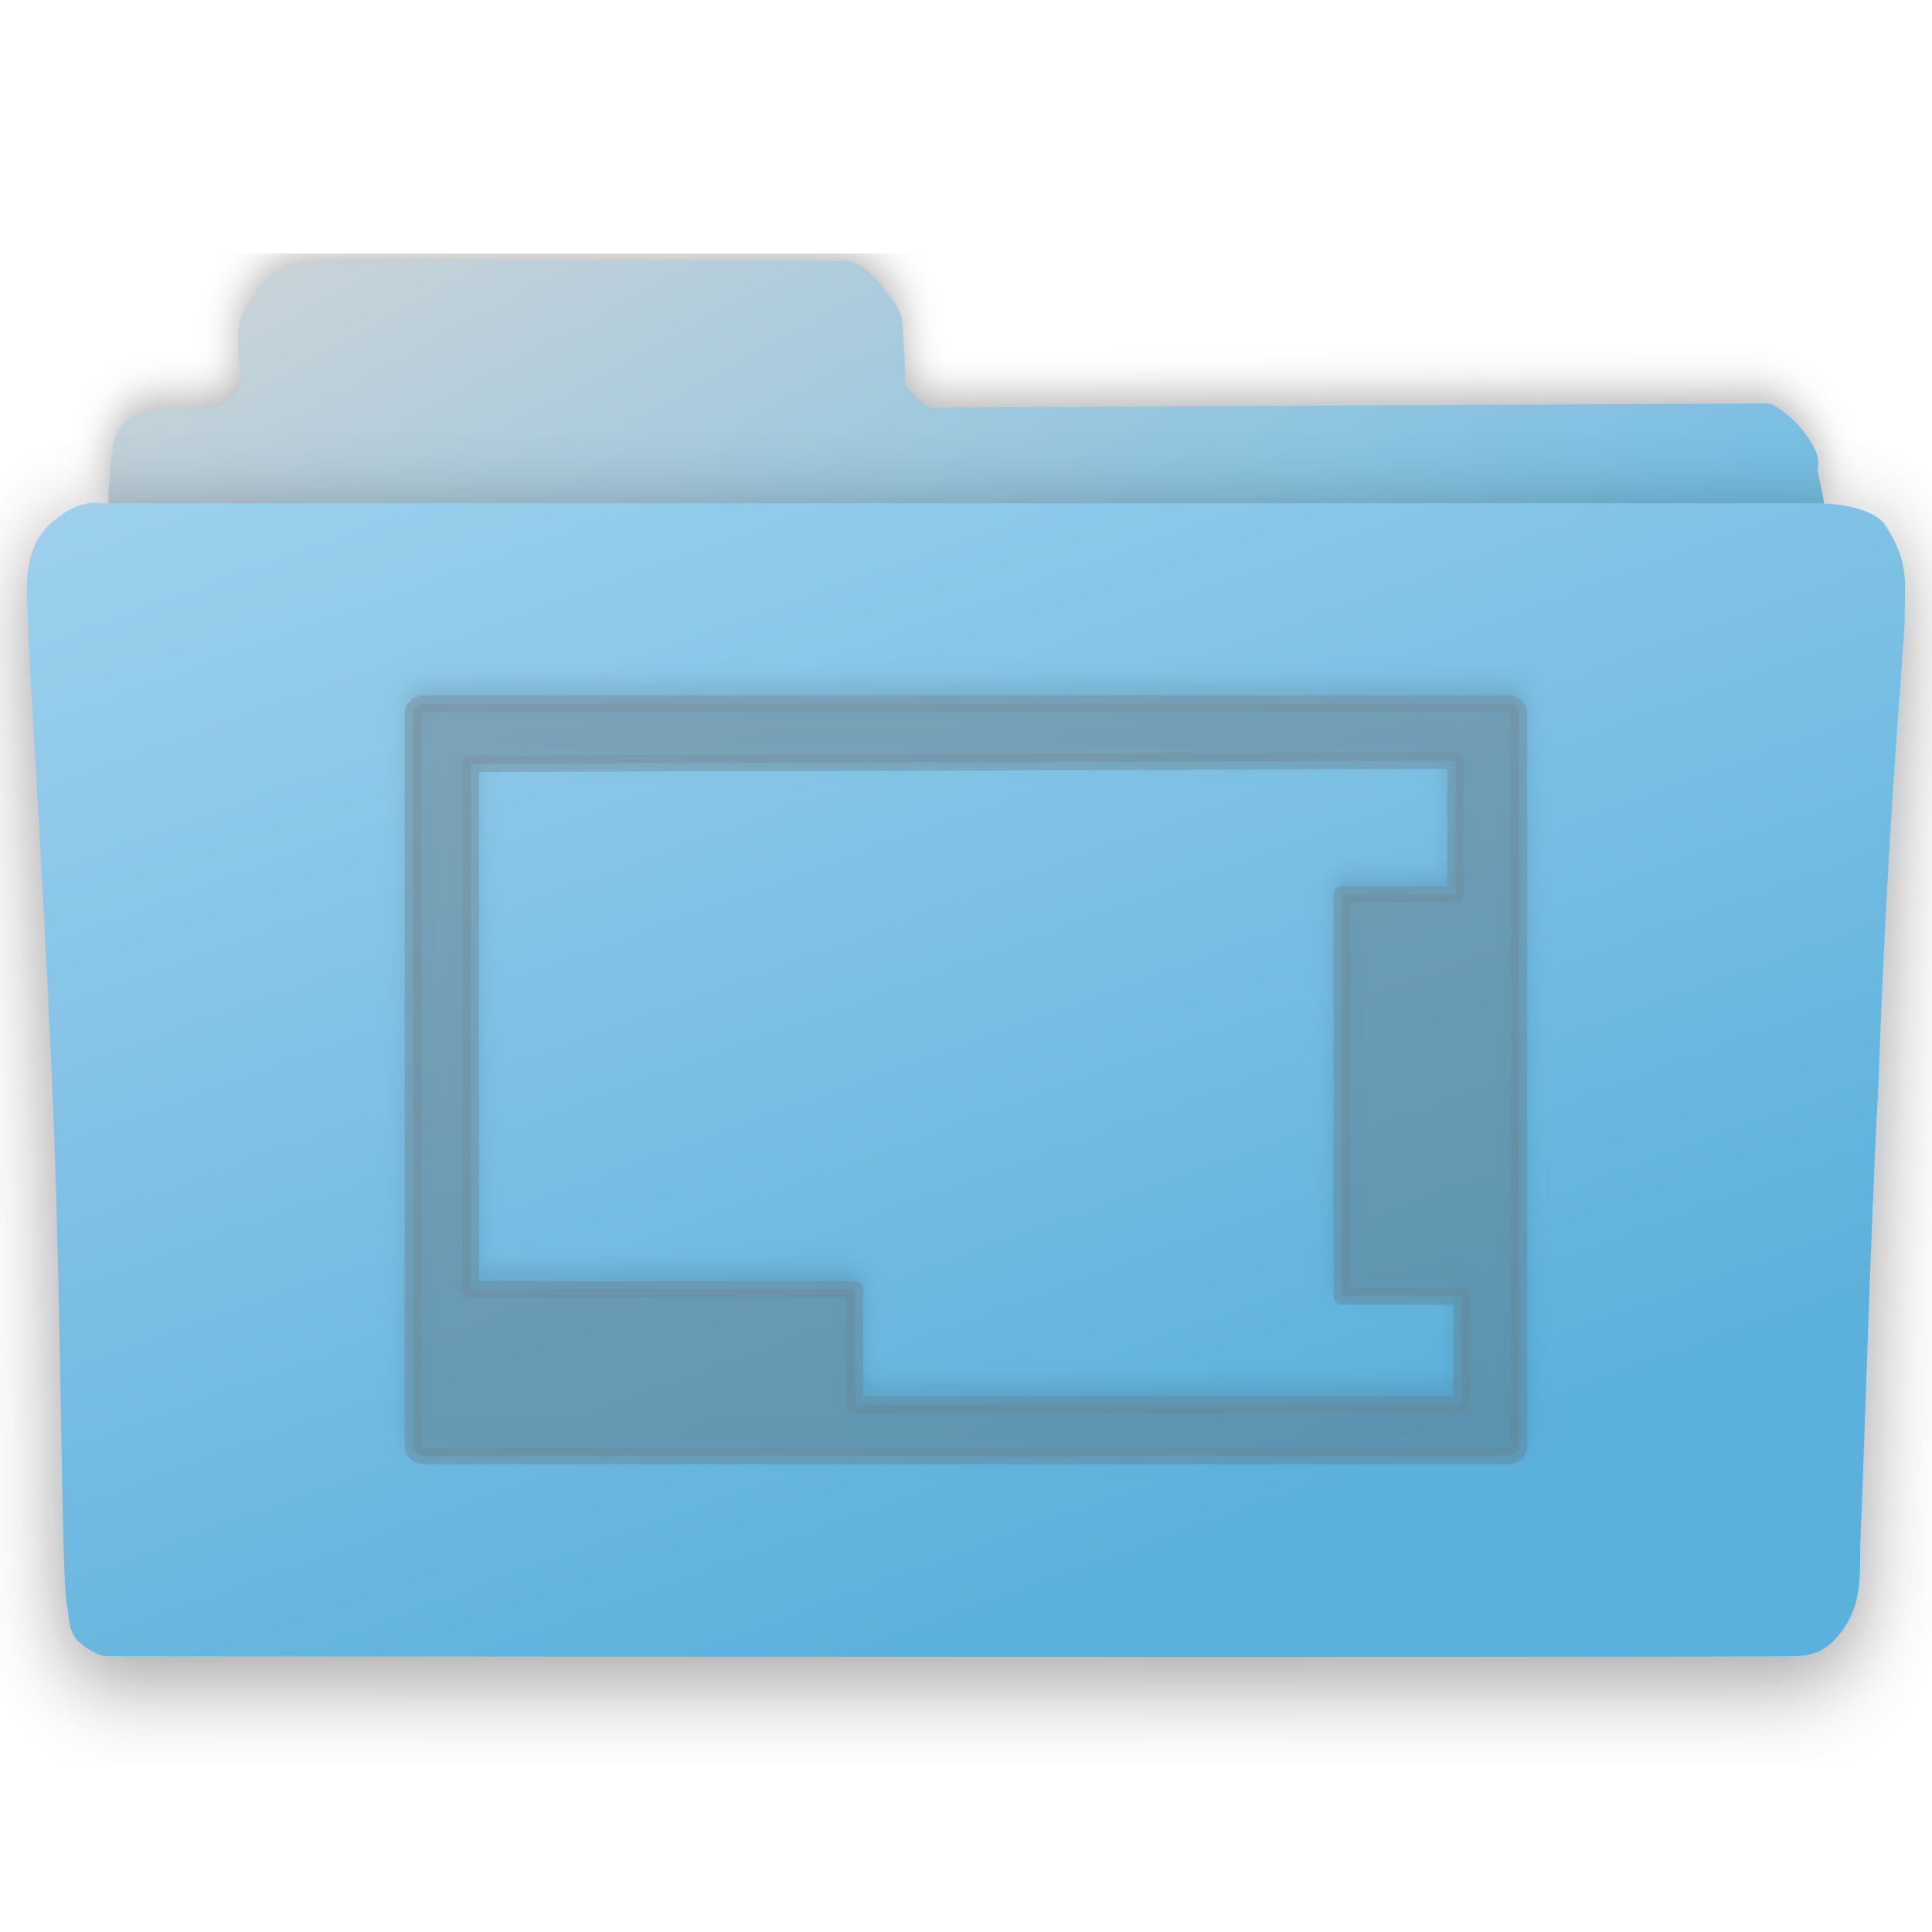
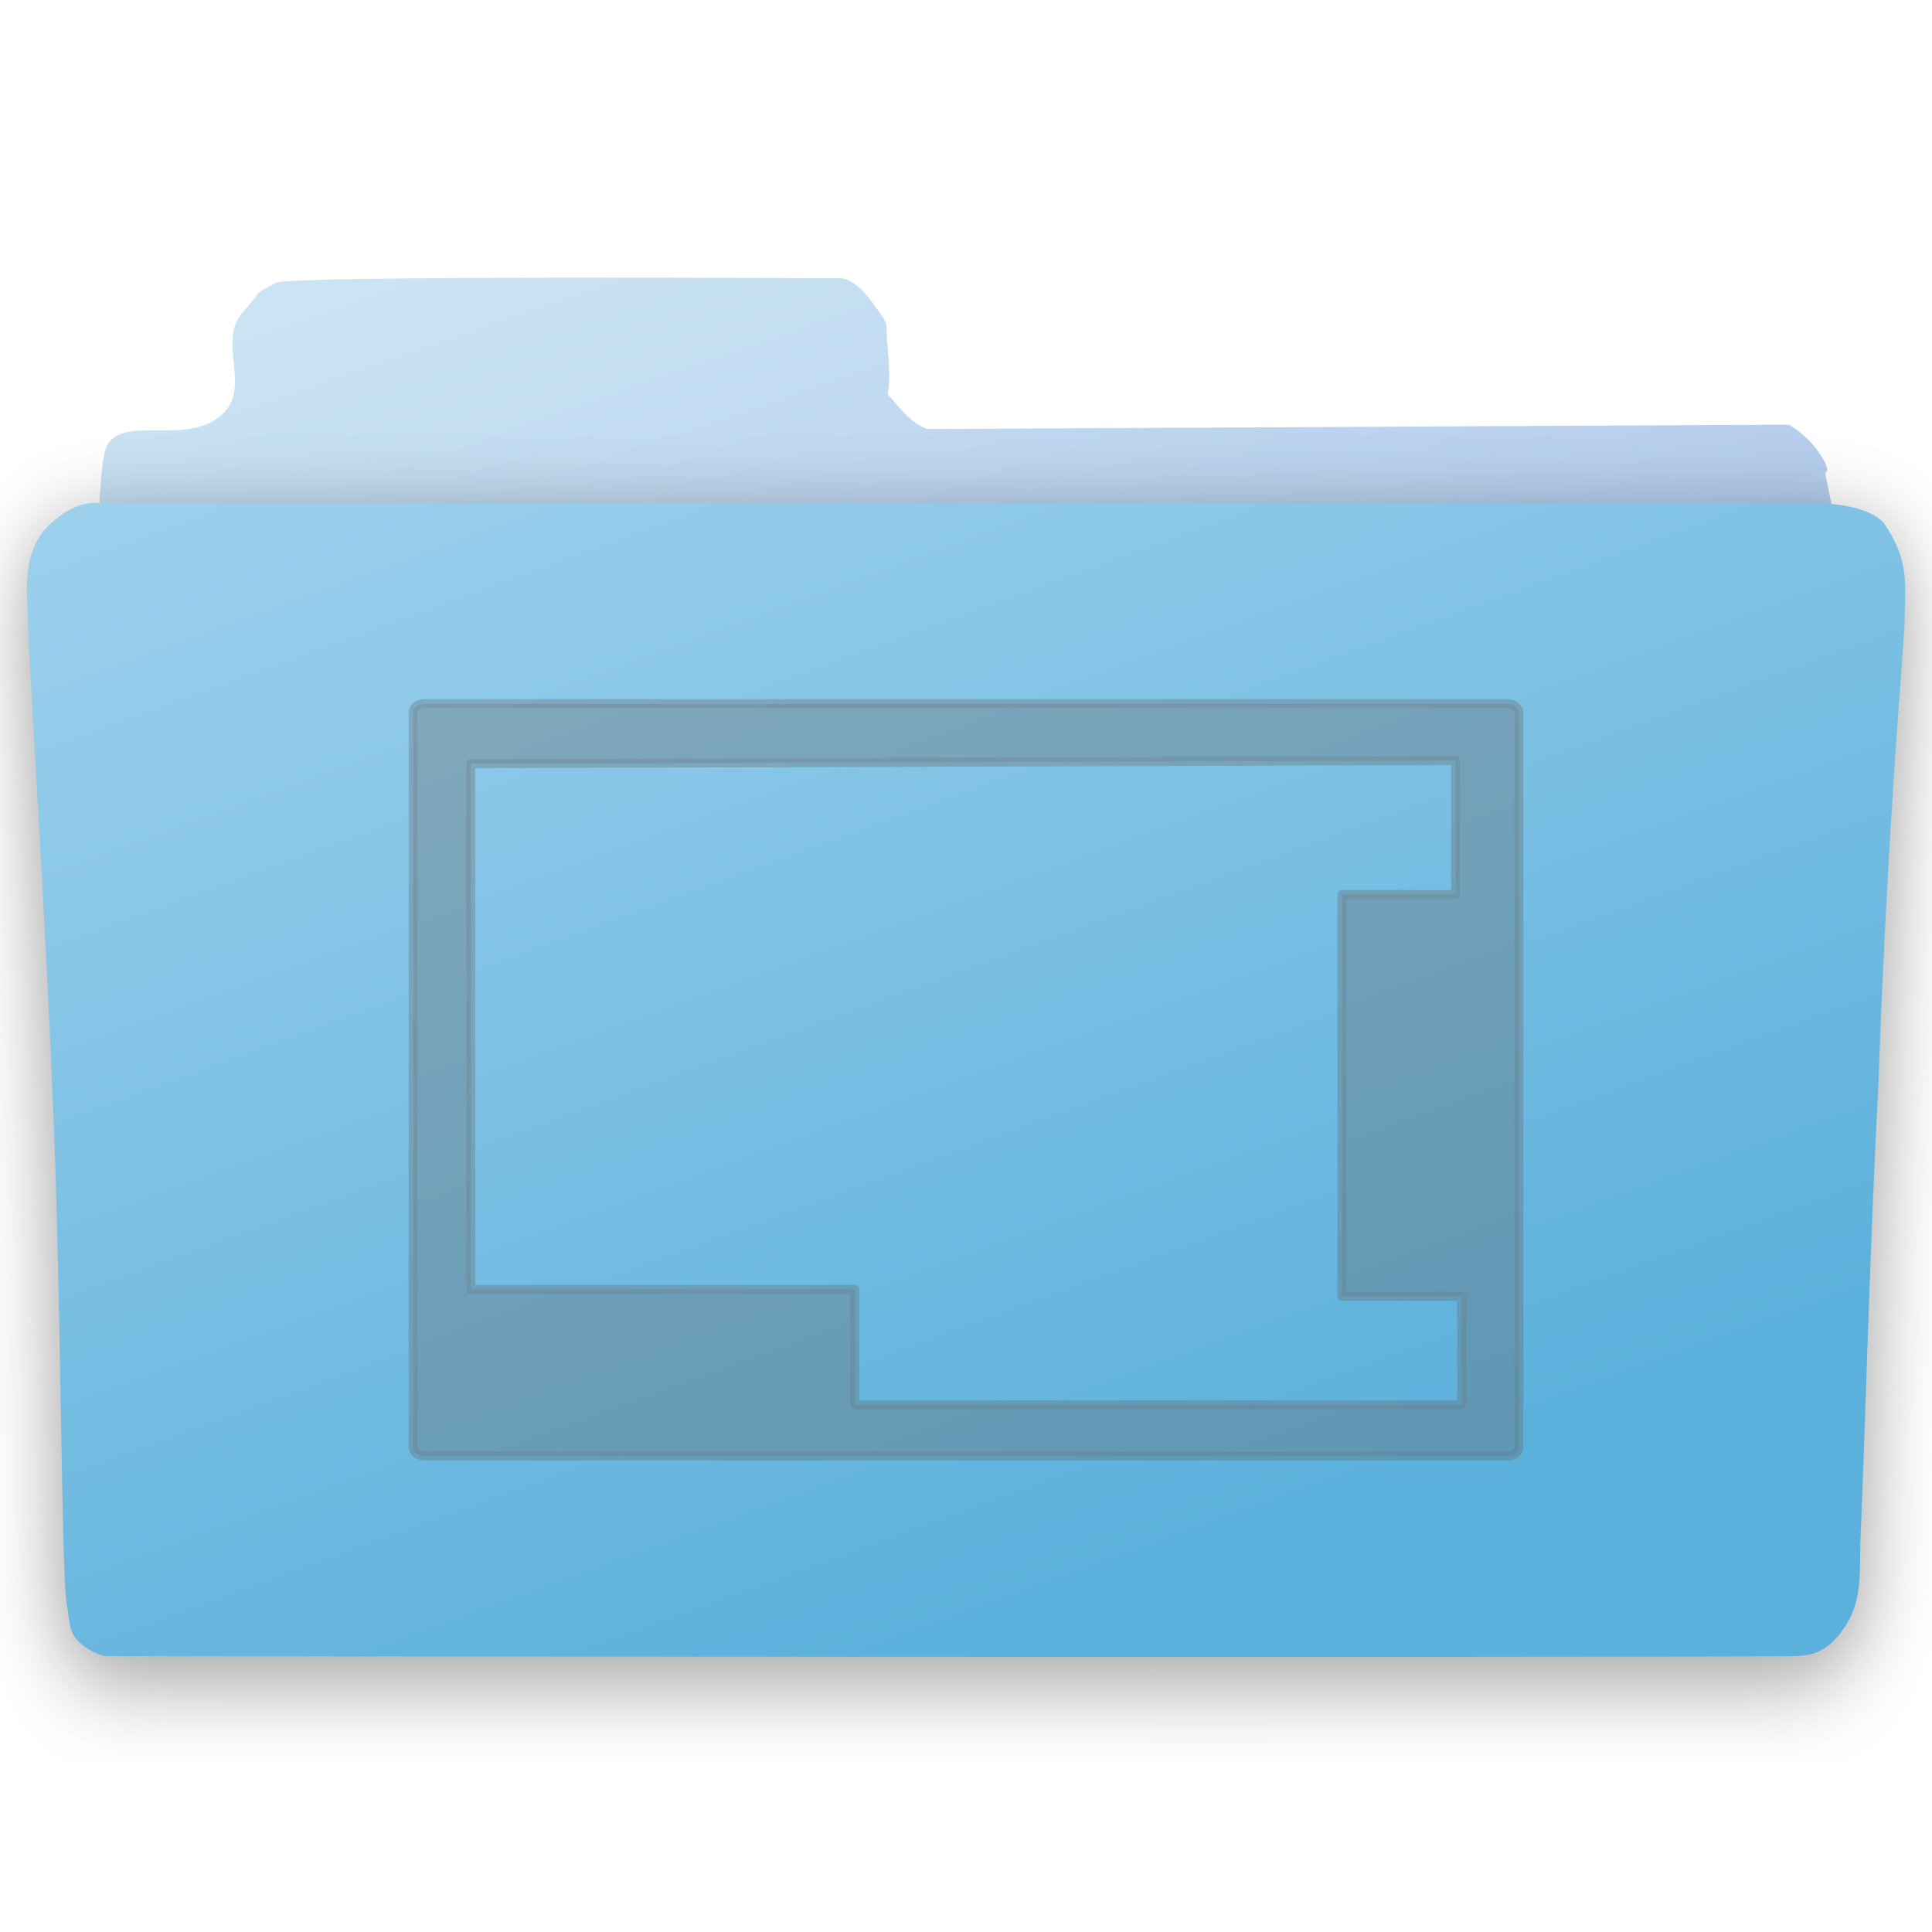
<svg xmlns="http://www.w3.org/2000/svg" xmlns:xlink="http://www.w3.org/1999/xlink" width="200" height="200" id="svg2" version="1.1" style="enable-background:new">
  <defs id="defs4">
    <linearGradient id="linearGradient3944">
      <stop id="stop3946" offset="0" style="stop-color:#5cb1dc;stop-opacity:1" />
      <stop id="stop3948" offset="1" style="stop-color:#b3dbf3;stop-opacity:1" />
    </linearGradient>
    <linearGradient id="linearGradient9069">
      <stop style="stop-color:#77bfe3;stop-opacity:1" offset="0" id="stop9071" />
      <stop style="stop-color:#cad3d9;stop-opacity:1" offset="1" id="stop9073" />
    </linearGradient>
    <linearGradient id="linearGradient9061">
      <stop style="stop-color:#cad3d9;stop-opacity:1" offset="0" id="stop9063" />
      <stop style="stop-color:#77bfe3;stop-opacity:1" offset="1" id="stop9065" />
    </linearGradient>
    <linearGradient id="linearGradient8846">
      <stop style="stop-color:#5cb1dc;stop-opacity:1" offset="0" id="stop8848" />
      <stop style="stop-color:#b3dbf3;stop-opacity:1" offset="1" id="stop8850" />
    </linearGradient>
    <linearGradient xlink:href="#linearGradient3944" id="linearGradient8852" x1="577.547" y1="850.902" x2="311.271" y2="17.402" gradientUnits="userSpaceOnUse" spreadMethod="pad" />
    <filter id="filter9027" color-interpolation-filters="sRGB">
      <feFlood id="feFlood9029" flood-opacity="0.2" flood-color="rgb(0,0,0)" result="flood" />
      <feComposite id="feComposite9031" in2="SourceGraphic" in="flood" operator="in" result="composite1" />
      <feGaussianBlur id="feGaussianBlur9033" stdDeviation="20" result="blur" />
      <feOffset id="feOffset9035" dx="0" dy="10" result="offset" />
      <feComposite id="feComposite9037" in2="offset" in="SourceGraphic" operator="over" result="fbSourceGraphic" />
      <feColorMatrix result="fbSourceGraphicAlpha" in="fbSourceGraphic" values="0 0 0 -1 0 0 0 0 -1 0 0 0 0 -1 0 0 0 0 1 0" id="feColorMatrix9039" />
      <feFlood id="feFlood9041" flood-opacity="0.2" flood-color="rgb(0,0,0)" result="flood" in="fbSourceGraphic" />
      <feComposite id="feComposite9043" in2="fbSourceGraphic" in="flood" operator="in" result="composite1" />
      <feGaussianBlur id="feGaussianBlur9045" stdDeviation="20" result="blur" />
      <feOffset id="feOffset9047" dx="0" dy="10" result="offset" />
      <feComposite id="feComposite9049" in2="offset" in="fbSourceGraphic" operator="over" result="composite2" />
    </filter>
    <linearGradient xlink:href="#linearGradient9061" id="linearGradient9067" x1="344.962" y1="96.539" x2="536.901" y2="496.56" gradientUnits="userSpaceOnUse" />
    <linearGradient xlink:href="#linearGradient9069" id="linearGradient9075" x1="536.901" y1="496.56" x2="344.962" y2="96.539" gradientUnits="userSpaceOnUse" />
    <filter id="filter9297" color-interpolation-filters="sRGB">
      <feFlood id="feFlood9299" flood-opacity="0.3" flood-color="rgb(0,0,0)" result="flood" />
      <feComposite id="feComposite9301" in2="SourceGraphic" in="flood" operator="in" result="composite1" />
      <feGaussianBlur id="feGaussianBlur9303" stdDeviation="10" result="blur" />
      <feOffset id="feOffset9305" dx="0" dy="-5" result="offset" />
      <feComposite id="feComposite9307" in2="offset" in="SourceGraphic" operator="over" result="composite2" />
    </filter>
    <linearGradient xlink:href="#linearGradient9069-9" id="linearGradient9075-7" x1="536.901" y1="496.56" x2="344.962" y2="96.539" gradientUnits="userSpaceOnUse" />
    <linearGradient id="linearGradient9069-9">
      <stop style="stop-color:#77bfe3;stop-opacity:1" offset="0" id="stop9071-2" />
      <stop style="stop-color:#cad3d9;stop-opacity:1" offset="1" id="stop9073-9" />
    </linearGradient>
    <linearGradient xlink:href="#linearGradient9061-9" id="linearGradient9067-3" x1="344.962" y1="96.539" x2="536.901" y2="496.56" gradientUnits="userSpaceOnUse" />
    <linearGradient id="linearGradient9061-9">
      <stop style="stop-color:#cad3d9;stop-opacity:1" offset="0" id="stop9063-6" />
      <stop style="stop-color:#77bfe3;stop-opacity:1" offset="1" id="stop9065-9" />
    </linearGradient>
    <filter color-interpolation-filters="sRGB" id="filter9297-6">
      <feFlood id="feFlood9299-3" flood-opacity="0.3" flood-color="rgb(0,0,0)" result="flood" />
      <feComposite id="feComposite9301-7" in2="SourceGraphic" in="flood" operator="in" result="composite1" />
      <feGaussianBlur id="feGaussianBlur9303-0" stdDeviation="10" result="blur" />
      <feOffset id="feOffset9305-3" dx="0" dy="-5" result="offset" />
      <feComposite id="feComposite9307-6" in2="offset" in="SourceGraphic" operator="over" result="composite2" />
    </filter>
    <linearGradient gradientTransform="translate(0.2991498,17.88273)" y2="96.539" x2="344.962" y1="496.56" x1="536.901" gradientUnits="userSpaceOnUse" id="linearGradient3869" xlink:href="#linearGradient9069-9" />
    <linearGradient gradientTransform="translate(0.2991498,17.88273)" y2="496.56" x2="536.901" y1="96.539" x1="344.962" gradientUnits="userSpaceOnUse" id="linearGradient3871" xlink:href="#linearGradient9061-9" />
    <linearGradient xlink:href="#linearGradient3944" id="linearGradient3942" x1="577.547" y1="850.902" x2="311.271" y2="17.402" gradientUnits="userSpaceOnUse" />
    <filter id="filter4082" color-interpolation-filters="sRGB">
      <feFlood id="feFlood4084" flood-opacity="0.3" flood-color="rgb(0,0,0)" result="flood" />
      <feComposite id="feComposite4086" in2="SourceGraphic" in="flood" operator="in" result="composite1" />
      <feGaussianBlur id="feGaussianBlur4088" stdDeviation="6" result="blur" />
      <feOffset id="feOffset4090" dx="0" dy="-7" result="offset" />
      <feComposite id="feComposite4092" in2="offset" in="SourceGraphic" operator="over" result="composite2" />
    </filter>
    <linearGradient xlink:href="#linearGradient9069-9-9" id="linearGradient4215" gradientUnits="userSpaceOnUse" gradientTransform="translate(0.2991498,17.88273)" x1="536.901" y1="496.56" x2="344.962" y2="96.539" />
    <linearGradient id="linearGradient9069-9-9">
      <stop style="stop-color:#77bfe3;stop-opacity:1" offset="0" id="stop9071-2-8" />
      <stop style="stop-color:#cad3d9;stop-opacity:1" offset="1" id="stop9073-9-6" />
    </linearGradient>
    <linearGradient xlink:href="#linearGradient9061-9-1" id="linearGradient4217" gradientUnits="userSpaceOnUse" gradientTransform="translate(0.2991498,17.88273)" x1="344.962" y1="96.539" x2="536.901" y2="496.56" />
    <linearGradient id="linearGradient9061-9-1">
      <stop style="stop-color:#cad3d9;stop-opacity:1" offset="0" id="stop9063-6-7" />
      <stop style="stop-color:#77bfe3;stop-opacity:1" offset="1" id="stop9065-9-5" />
    </linearGradient>
    <filter color-interpolation-filters="sRGB" id="filter9297-6-6">
      <feFlood id="feFlood9299-3-9" flood-opacity="0.3" flood-color="rgb(0,0,0)" result="flood" />
      <feComposite id="feComposite9301-7-0" in2="SourceGraphic" in="flood" operator="in" result="composite1" />
      <feGaussianBlur id="feGaussianBlur9303-0-5" stdDeviation="10" result="blur" />
      <feOffset id="feOffset9305-3-3" dx="0" dy="-5" result="offset" />
      <feComposite id="feComposite9307-6-0" in2="offset" in="SourceGraphic" operator="over" result="composite2" />
    </filter>
    <linearGradient xlink:href="#linearGradient3944-4" id="linearGradient3964-8" gradientUnits="userSpaceOnUse" spreadMethod="pad" x1="577.547" y1="850.902" x2="311.271" y2="17.402" />
    <linearGradient id="linearGradient3944-4">
      <stop id="stop3946-8" offset="0" style="stop-color:#5cb1dc;stop-opacity:1" />
      <stop id="stop3948-5" offset="1" style="stop-color:#b3dbf3;stop-opacity:1" />
    </linearGradient>
    <linearGradient xlink:href="#linearGradient3944-4" id="linearGradient3966-0" gradientUnits="userSpaceOnUse" x1="577.547" y1="850.902" x2="311.271" y2="17.402" />
    <linearGradient id="linearGradient4252">
      <stop id="stop4254" offset="0" style="stop-color:#5cb1dc;stop-opacity:1" />
      <stop id="stop4256" offset="1" style="stop-color:#b3dbf3;stop-opacity:1" />
    </linearGradient>
    <filter color-interpolation-filters="sRGB" id="filter9027-3">
      <feFlood id="feFlood9029-0" flood-opacity="0.2" flood-color="rgb(0,0,0)" result="flood" />
      <feComposite id="feComposite9031-0" in2="SourceGraphic" in="flood" operator="in" result="composite1" />
      <feGaussianBlur id="feGaussianBlur9033-7" stdDeviation="20" result="blur" />
      <feOffset id="feOffset9035-0" dx="0" dy="10" result="offset" />
      <feComposite id="feComposite9037-6" in2="offset" in="SourceGraphic" operator="over" result="fbSourceGraphic" />
      <feColorMatrix result="fbSourceGraphicAlpha" in="fbSourceGraphic" values="0 0 0 -1 0 0 0 0 -1 0 0 0 0 -1 0 0 0 0 1 0" id="feColorMatrix9039-3" />
      <feFlood id="feFlood9041-1" flood-opacity="0.2" flood-color="rgb(0,0,0)" result="flood" in="fbSourceGraphic" />
      <feComposite id="feComposite9043-6" in2="fbSourceGraphic" in="flood" operator="in" result="composite1" />
      <feGaussianBlur id="feGaussianBlur9045-0" stdDeviation="20" result="blur" />
      <feOffset id="feOffset9047-1" dx="0" dy="10" result="offset" />
      <feComposite id="feComposite9049-4" in2="offset" in="fbSourceGraphic" operator="over" result="composite2" />
    </filter>
    <linearGradient y2="17.402" x2="311.271" y1="850.902" x1="577.547" spreadMethod="pad" gradientUnits="userSpaceOnUse" id="linearGradient4273" xlink:href="#linearGradient3944-4" />
    <linearGradient y2="17.402" x2="311.271" y1="850.902" x1="577.547" gradientUnits="userSpaceOnUse" id="linearGradient4275" xlink:href="#linearGradient3944-4" />
    <filter id="filter4360" color-interpolation-filters="sRGB">
      <feFlood id="feFlood4362" flood-opacity="0.3" flood-color="rgb(0,0,0)" result="flood" />
      <feComposite id="feComposite4364" in2="SourceGraphic" in="flood" operator="in" result="composite1" />
      <feGaussianBlur id="feGaussianBlur4366" stdDeviation="6" result="blur" />
      <feOffset id="feOffset4368" dx="0" dy="-7" result="offset" />
      <feComposite id="feComposite4370" in2="offset" in="SourceGraphic" operator="over" result="composite2" />
    </filter>
    <filter id="filter4416" color-interpolation-filters="sRGB">
      <feFlood id="feFlood4418" flood-opacity="0.3" flood-color="rgb(0,0,0)" result="flood" />
      <feComposite id="feComposite4420" in2="SourceGraphic" in="flood" operator="in" result="composite1" />
      <feGaussianBlur id="feGaussianBlur4422" stdDeviation="6" result="blur" />
      <feOffset id="feOffset4424" dx="0" dy="-7" result="offset" />
      <feComposite id="feComposite4426" in2="offset" in="SourceGraphic" operator="over" result="composite2" />
    </filter>
+     <linearGradient xlink:href="#linearGradient9069-9-6" id="linearGradient4215-3" gradientUnits="userSpaceOnUse" gradientTransform="matrix(0.1962816,0,0,0.2239204,-0.8224942,834.8662)" x1="554.639" y1="491.161" x2="446.57" y2="134.389" />
+     <linearGradient id="linearGradient9069-9-6">
+       <stop style="stop-color:#b0c8eb;stop-opacity:1;" offset="0" id="stop9071-2-7" />
+       <stop style="stop-color:#cae4f4;stop-opacity:1;" offset="1" id="stop9073-9-5" />
+     </linearGradient>
+     <linearGradient y2="134.389" x2="446.57" y1="491.161" x1="554.639" gradientTransform="matrix(0.1962816,0,0,0.2239204,-0.821362,834.8659)" gradientUnits="userSpaceOnUse" id="linearGradient10798" xlink:href="#linearGradient9069-9-6" />
  </defs>
  <g id="layer1" transform="translate(0,-852.3622)" style="display:inline">
-     <g transform="matrix(0.1911216,0,0,0.1911216,1.770793,845.8286)" style="display:inline" id="g4219">
-       <path transform="matrix(1,0,0,1.140813,0,-72.26453)" id="path9051-8" d="m 56.868,329.725 c 0,0 0.88,-18.443 3.03,-25.254 6.061,-19.193 46.23,0.353 64.147,-19.193 11.112,-12.122 -4.041,-32.325 8.081,-44.447 12.122,-12.122 5.051,-8.081 18.183,-14.142 7.395,-3.413 296.985,-2.02 296.985,-2.02 0,0 7.071,-1.01 17.173,11.112 10.102,12.122 6.724,7.989 8.081,20.203 2.02,18.183 0,22.223 0,22.223 0,0 -1.01,-1.01 7.071,7.071 8.081,8.081 14.142,9.091 14.142,9.091 l 454.061,-2.02 c 0,0 9.091,4.041 16.162,13.132 7.071,9.091 3.03,9.091 3.03,9.091 l 4.041,17.173 C 666.439,329.133 361.555,330.068 56.868,329.725 z" style="fill:url(#linearGradient4215);fill-opacity:1;stroke:url(#linearGradient4217);stroke-width:15;stroke-linecap:butt;stroke-linejoin:round;stroke-miterlimit:4;stroke-opacity:1;stroke-dasharray:none;display:inline;filter:url(#filter9297-6-6)" />
-       <path transform="matrix(1,0,0,1.140813,0,-80.26453)" id="path8076-4" d="M 24.315,644.766 C 19.852,537.704 9.997,409.905 9.997,397.783 c 0,-12.122 -4.602,-32.83 9.715,-44.952 14.317,-12.122 25.055,-9.596 25.055,-9.596 0,0 -12.272,0 0,0 12.272,0 928.578,0 928.578,0 0,0 25.055,-0.505 34.771,8.081 13.106,17.411 10.271,25.118 10.227,44.447 0,8.081 -9.204,92.934 -14.317,222.234 -4.159,65.158 -7.488,173.556 -9.715,215.668 0,16.668 -1e-5,26.769 -7.67,36.871 -8.849,11.655 -16.99,12.061 -26.589,12.122 -118.63,0.748 -911.193,0 -911.193,0 0,0 -5.022,-0.11 -11.761,-5.051 -5.835,-4.279 -4.372,-7.872 -6.392,-17.173 -2.602,-15.094 -2.812,-129.805 -6.392,-215.668 z" style="fill:url(#linearGradient4273);fill-opacity:1;stroke:url(#linearGradient4275);stroke-width:8;stroke-linecap:butt;stroke-linejoin:round;stroke-miterlimit:4;stroke-opacity:1;stroke-dasharray:none;filter:url(#filter9027-3)" />
-     </g>
+     <path style="fill:url(#linearGradient10798);fill-opacity:1;stroke:none;display:inline;enable-background:new" d="m 10.282,904.694 c 0,0 0.173,-4.13 0.595,-5.655 1.19,-4.298 9.074,0.079 12.591,-4.298 2.181,-2.714 -0.793,-7.238 1.586,-9.953 2.379,-2.714 0.991,-1.81 3.569,-3.167 1.451,-0.764 58.293,-0.452 58.293,-0.452 0,0 1.388,-0.226 3.371,2.488 1.983,2.714 1.32,1.789 1.586,4.524 0.397,4.071 0,4.976 0,4.976 0,0 -0.198,-0.226 1.388,1.583 1.586,1.81 2.776,2.036 2.776,2.036 l 89.124,-0.452 c 0,0 1.784,0.905 3.172,2.941 1.388,2.036 0.595,2.036 0.595,2.036 l 0.793,3.845 C 129.93,904.561 70.086,904.771 10.282,904.694 z" id="path9051" />
+     <path style="fill:url(#linearGradient4273);fill-opacity:1;stroke:url(#linearGradient4275);stroke-width:8;stroke-linecap:butt;stroke-linejoin:round;stroke-miterlimit:4;stroke-opacity:1;stroke-dasharray:none;filter:url(#filter9027-3)" d="M 24.315,644.766 C 19.852,537.704 9.997,409.905 9.997,397.783 c 0,-12.122 -4.602,-32.83 9.715,-44.952 14.317,-12.122 25.055,-9.596 25.055,-9.596 0,0 -12.272,0 0,0 12.272,0 928.578,0 928.578,0 0,0 25.055,-0.505 34.771,8.081 13.106,17.411 10.271,25.118 10.227,44.447 0,8.081 -9.204,92.934 -14.317,222.234 -4.159,65.158 -7.488,173.556 -9.715,215.668 0,16.668 -1e-5,26.769 -7.67,36.871 -8.849,11.655 -16.99,12.061 -26.589,12.122 -118.63,0.748 -911.193,0 -911.193,0 0,0 -5.022,-0.11 -11.761,-5.051 -5.835,-4.279 -4.372,-7.872 -6.392,-17.173 -2.602,-15.094 -2.812,-129.805 -6.392,-215.668 z" id="path8076-4" transform="matrix(0.1911216,0,0,0.2180339,1.770793,830.4883)" />
  </g>
  <g id="layer2" style="display:none" transform="translate(0,-824)">
    <path style="opacity:0.535;fill:#666666;fill-opacity:0.562;stroke:#666666;stroke-width:10;stroke-linejoin:round;stroke-miterlimit:4;stroke-opacity:0.533;stroke-dasharray:none;filter:url(#filter4360)" clip-path="none" d="m 513.659,333.767 -294.056,171.04 90.617,0 0,312.757 406.843,0 0,-312.757 90.617,0 -294.021,-171.04 z m -96.266,172.121 192.496,0 0,212.323 -192.496,0 0,-212.323 z" id="path3060" />
  </g>
  <g id="layer3" transform="translate(0,-824)">
-     <path style="opacity:0.535;fill:#666666;fill-opacity:0.562;fill-rule:evenodd;stroke:#666666;stroke-width:9.064;stroke-linejoin:round;stroke-miterlimit:4;stroke-opacity:0.533;stroke-dasharray:none;stroke-dashoffset:0;display:inline;filter:url(#filter4416)" d="m 220.594,385.625 c -3.324,0 -6,2.207 -6,4.938 l 0,397.625 c 0,2.731 2.676,4.938 6,4.938 l 586.906,0 c 3.324,0 6,-2.207 6,-4.938 l 0,-397.625 c 0,-2.731 -2.676,-4.938 -6,-4.938 z m 558.594,30.844 0,72.531 -61.531,0 0,217.656 64.906,0 0,58.781 -328.719,0 0,-62.562 -208.031,0 0,-284.719 z" id="rect4392" transform="matrix(0.1911216,0,0,0.1911216,1.754521,823.1393)" />
+     <path style="opacity:0.6;fill:#666666;fill-opacity:0.562;fill-rule:evenodd;stroke:#666666;stroke-width:4.876;stroke-linejoin:round;stroke-miterlimit:4;stroke-opacity:0.533;stroke-dasharray:none;stroke-dashoffset:0;display:inline" d="m 220.594,385.625 c -3.324,0 -6,2.207 -6,4.938 l 0,397.625 c 0,2.731 2.676,4.938 6,4.938 l 586.906,0 c 3.324,0 6,-2.207 6,-4.938 l 0,-397.625 c 0,-2.731 -2.676,-4.938 -6,-4.938 z m 558.594,30.844 0,72.531 -61.531,0 0,217.656 64.906,0 0,58.781 -328.719,0 0,-62.562 -208.031,0 0,-284.719 z" id="rect4392" transform="matrix(0.1911216,0,0,0.1911216,1.754521,823.1393)" />
  </g>
</svg>
